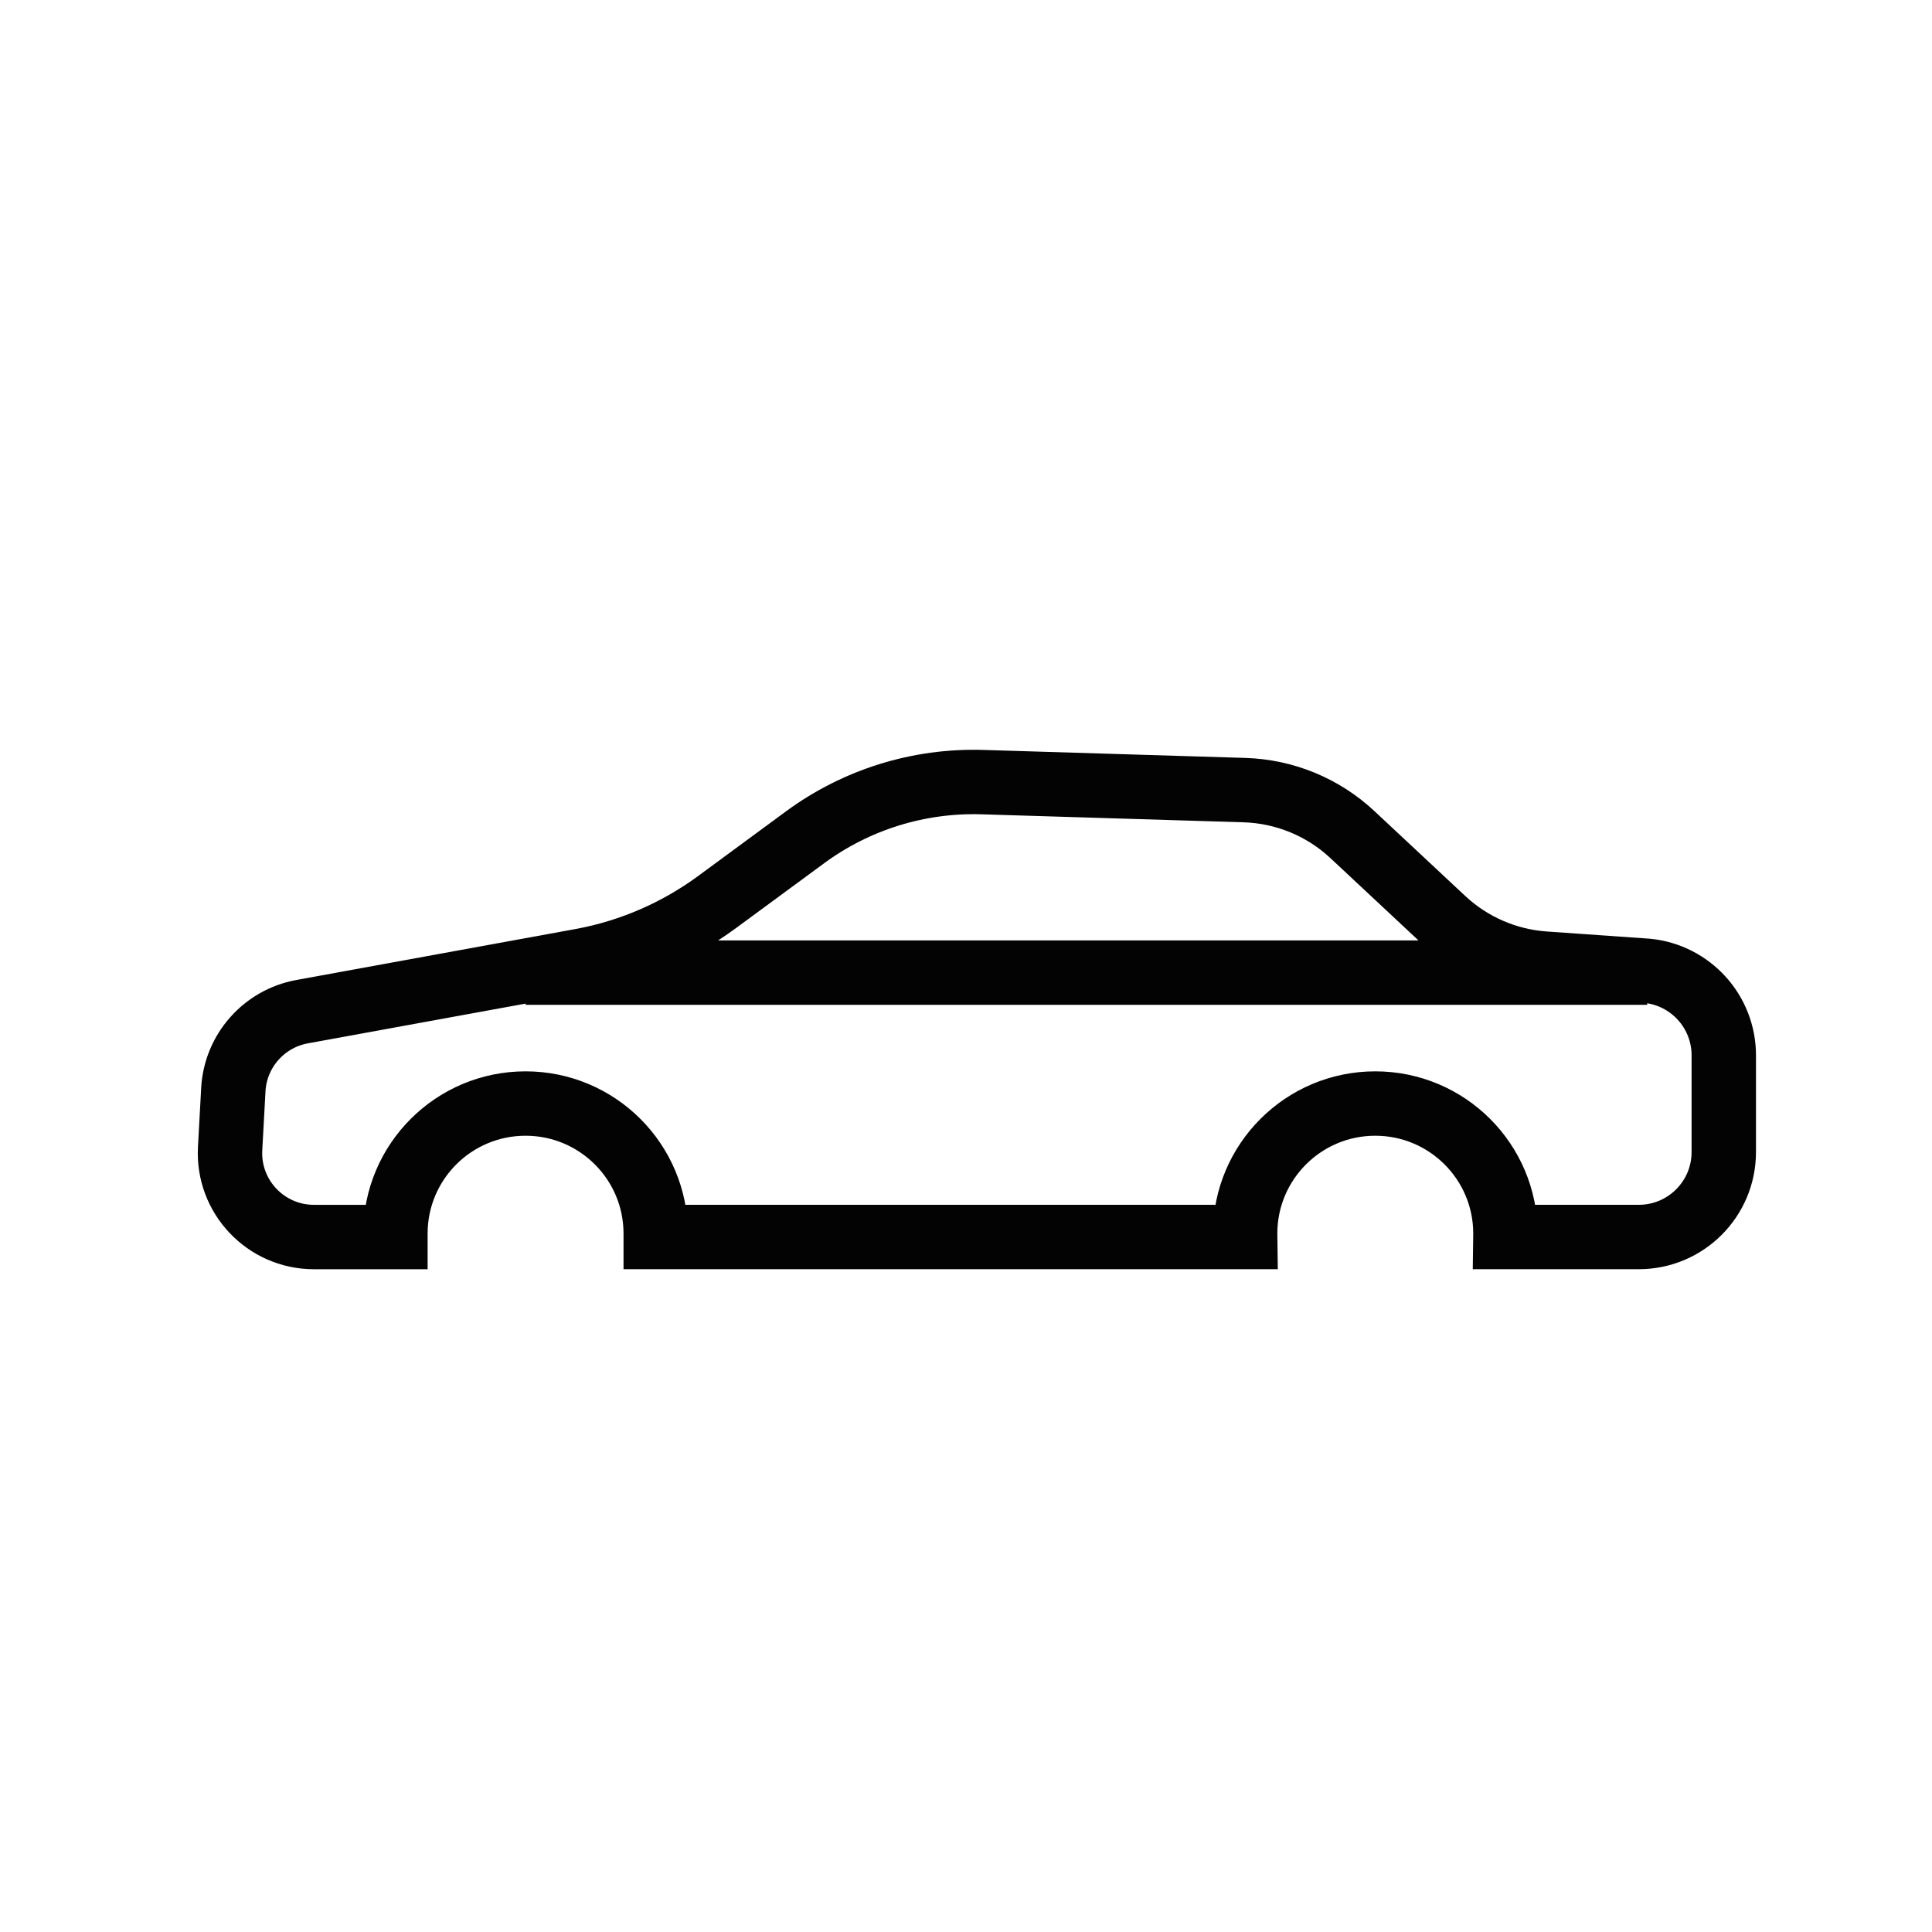
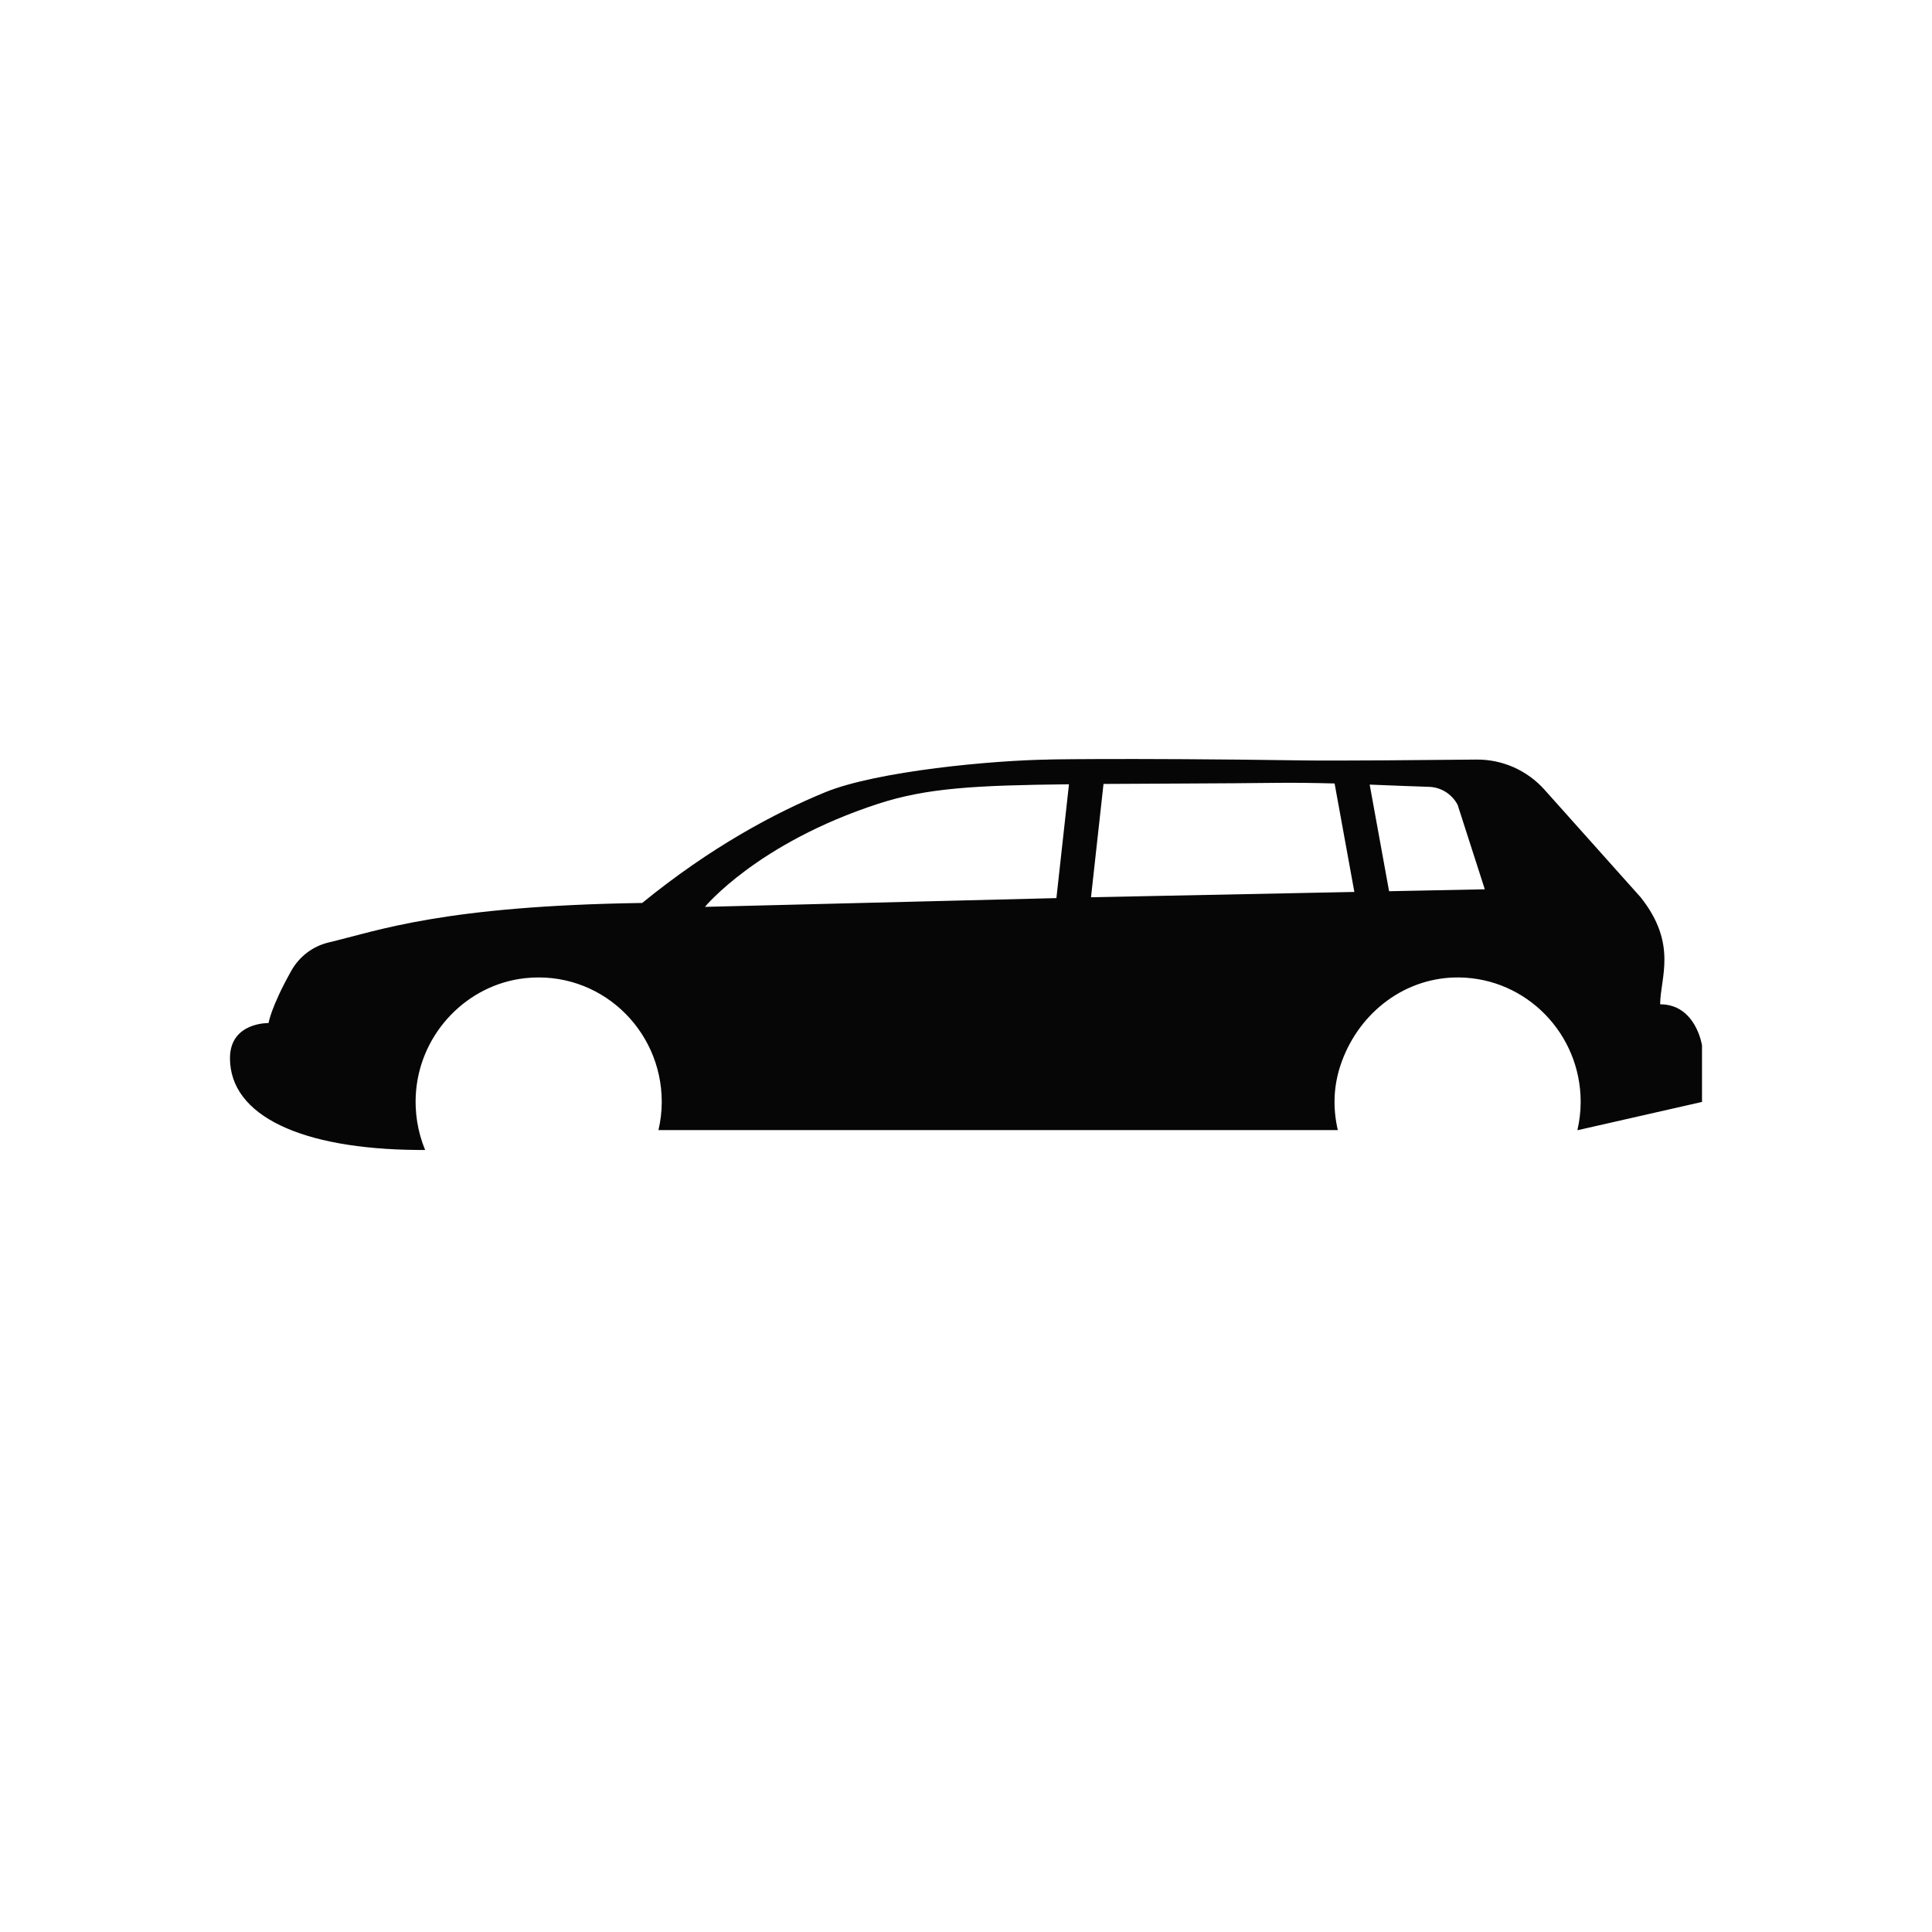
<svg xmlns="http://www.w3.org/2000/svg" height="84" viewBox="0 0 84 84" width="84">
  <g fill="none" fill-rule="evenodd">
    <path d="m0 0h84v84h-84z" fill="none" />
-     <g stroke="#030303" stroke-width="2.8" transform="translate(10 34)">
-       <path d="m7.192 19.784h-3.541c-2.095 0-3.76-1.757-3.646-3.847l.14-2.561c.092-1.684 1.328-3.086 2.989-3.39l12.221-2.231c2.106-.4 4.095-1.267 5.822-2.536l3.829-2.817c2.227-1.637 4.938-2.481 7.702-2.397l11.401.348c1.748.054 3.416.741 4.692 1.935l3.949 3.69c1.204 1.126 2.76 1.803 4.405 1.918l4.463.313c1.89.189 3.329 1.778 3.329 3.675v4.206c0 2.04-1.655 3.693-3.697 3.693h-5.798l.002-.149c0-3.123-2.534-5.654-5.659-5.654s-5.659 2.531-5.659 5.654l.002.149h-25.628v-.149c0-3.123-2.534-5.654-5.659-5.654-3.126 0-5.659 2.531-5.659 5.654z" />
-       <path d="m61.619 8.288h-48.767" />
-     </g>
+     <path d="m50.395 5.749-.844-4.636c1.085.041 2.026.084 2.57.097.527.013 1.005.311 1.254.782l1.182 3.673zm-12.96.262.544-4.927c1.315-.011 5.766-.022 7.429-.046.816-.012 1.726.002 2.618.026l.859 4.716zm-1.504.037-15.281.381s2.267-2.767 7.532-4.482c2.125-.692 4.241-.802 8.295-.848zm26.25 4.619c0-1.148.776-2.612-.85-4.656l-4.176-4.673c-.757-.847-1.835-1.325-2.963-1.313-2.282.023-6.116.057-7.483.037-8.199-.118-11.888-.029-11.056-.038-2.436.027-7.53.498-9.787 1.426-2.202.906-4.977 2.39-7.944 4.809-8.659.128-11.471 1.203-13.638 1.719-.684.163-1.271.609-1.618 1.228-.898 1.602-.988 2.274-.988 2.274s-1.679-.043-1.679 1.528c0 2.505 3.105 3.948 8.142 3.99.114.001.229.001.343.001-.323-.782-.472-1.656-.393-2.573.22-2.541 2.229-4.622 4.736-4.896 3.222-.35 5.945 2.193 5.945 5.38 0 .424-.053.834-.144 1.229.019-.003.032-.005.032-.005h29.505c-.21-.918-.215-1.915.171-2.973.8-2.192 2.805-3.695 5.114-3.663 2.92.041 5.275 2.449 5.275 5.412 0 .422-.052.83-.142 1.224h.031l5.386-1.224v-2.462s-.266-1.783-1.819-1.783z" fill="#060606" transform="translate(10 33)" />
  </g>
</svg>
